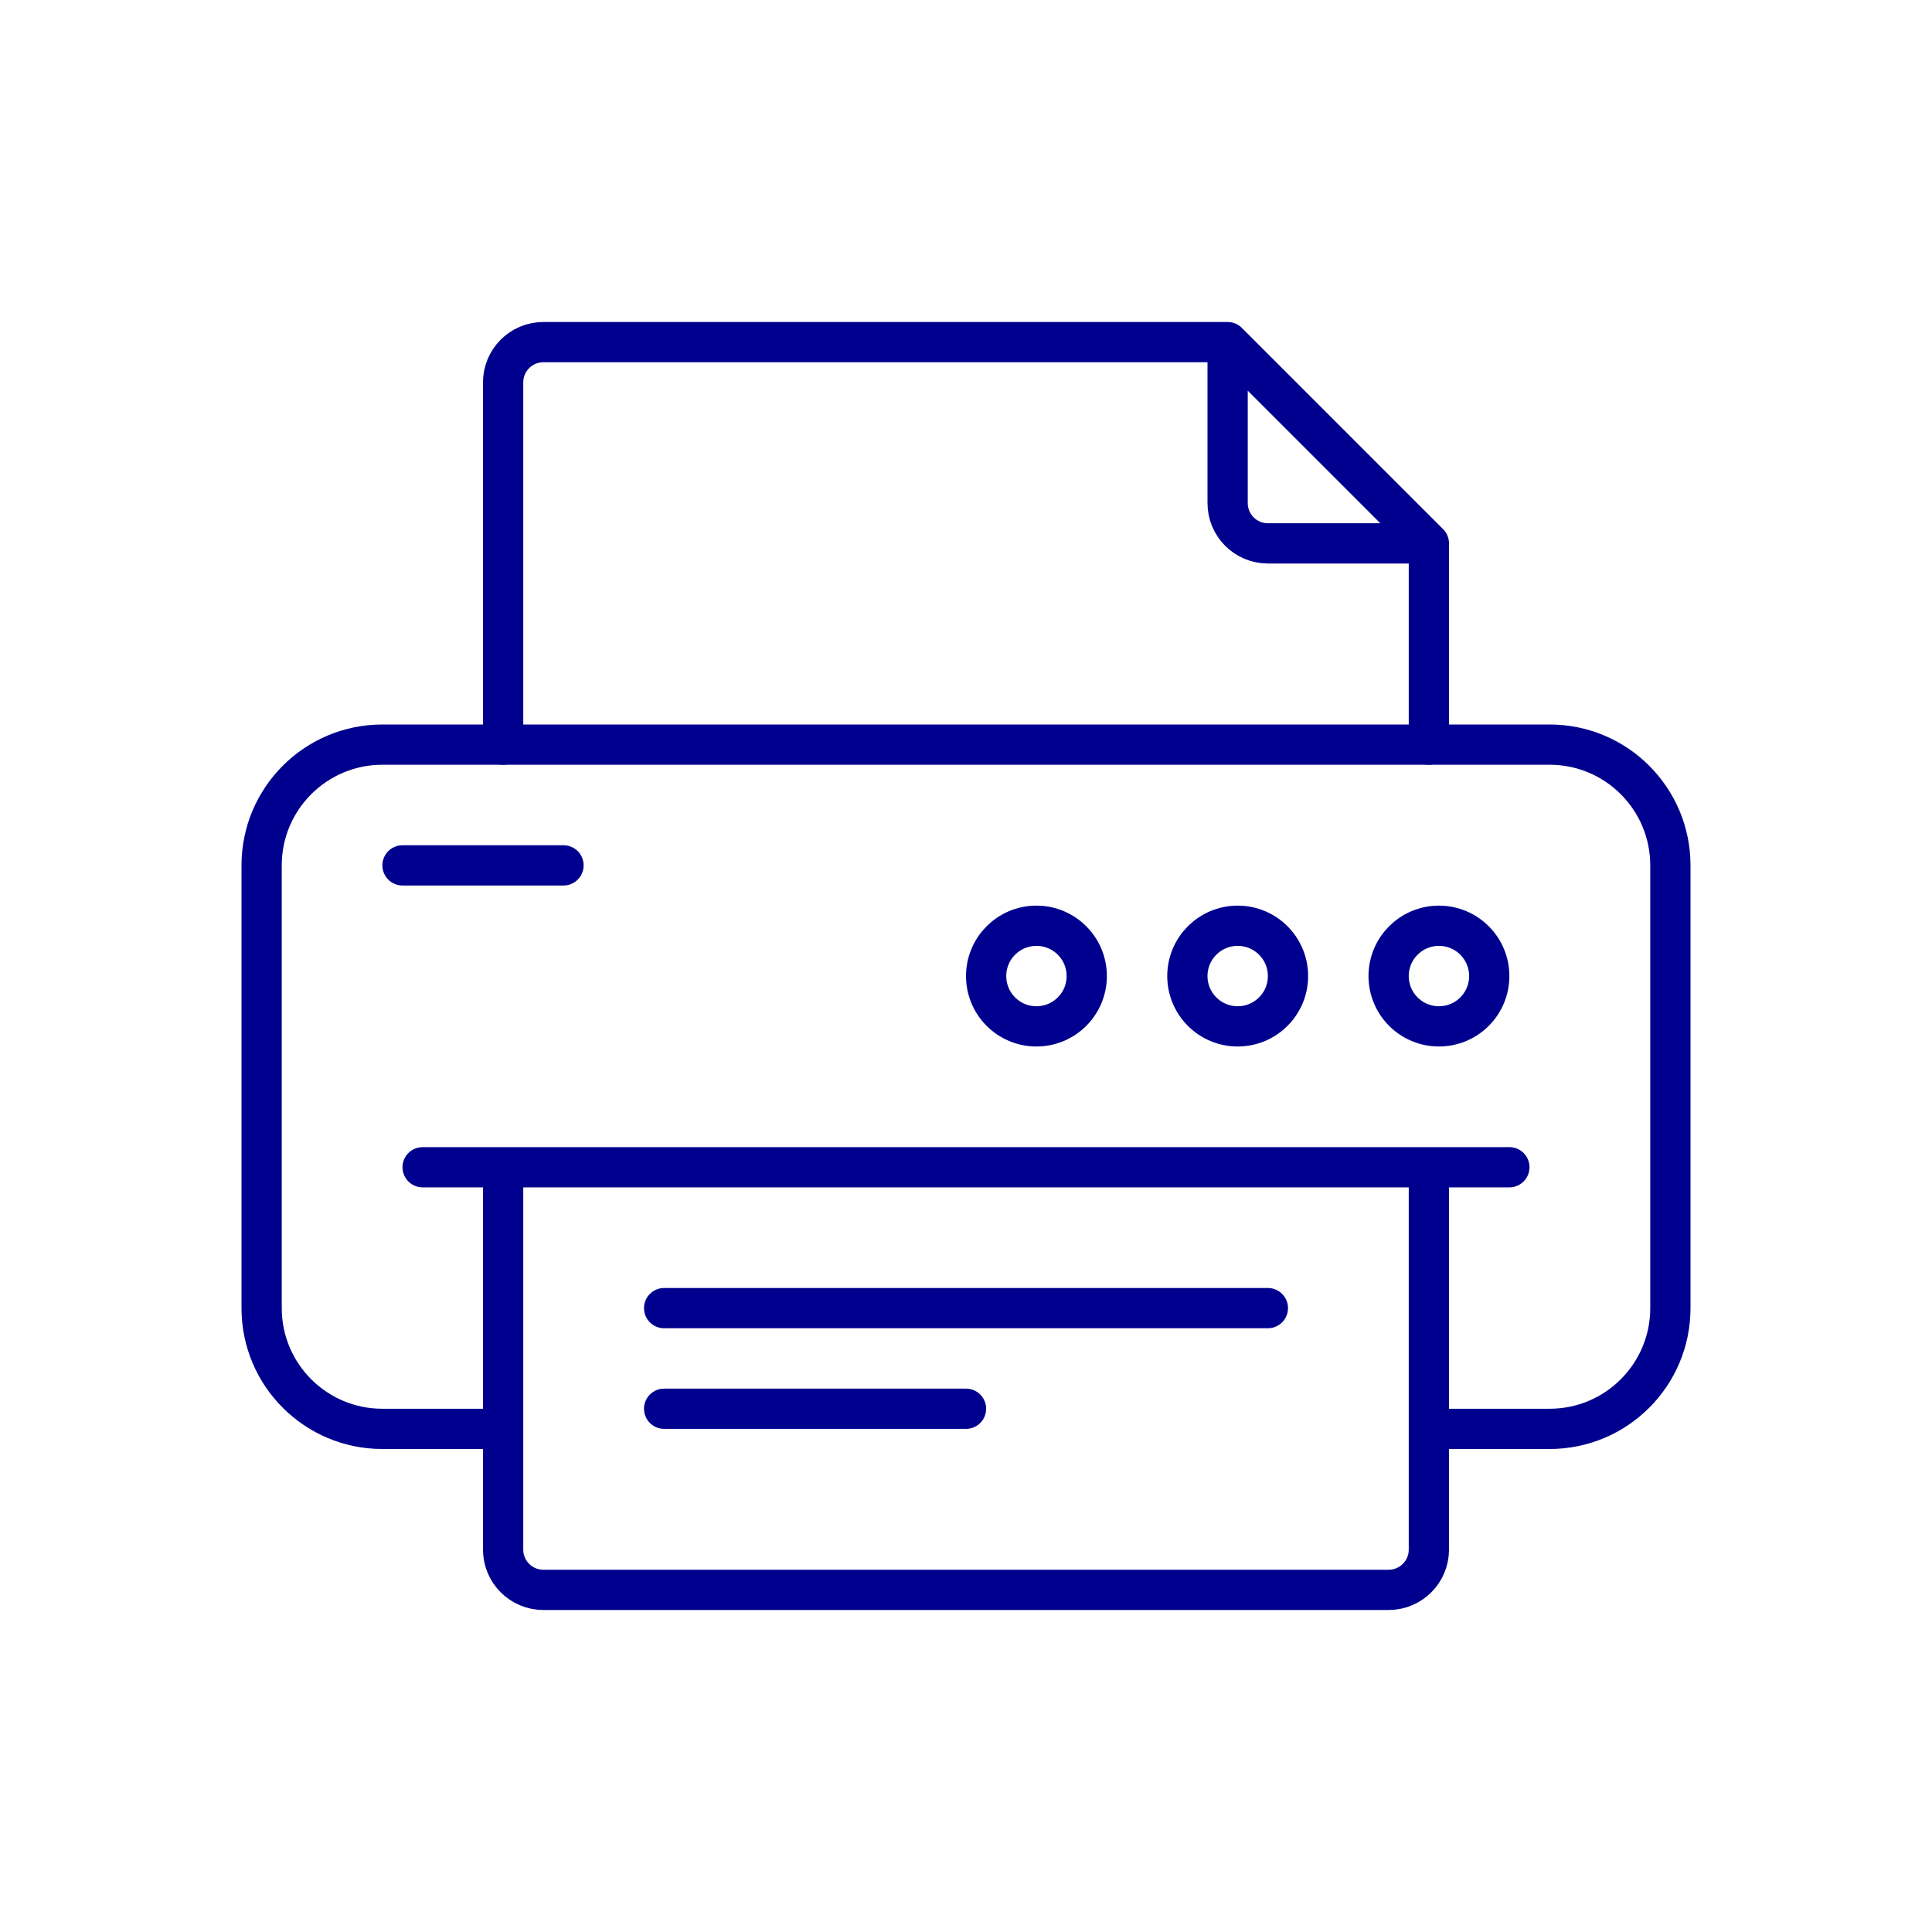
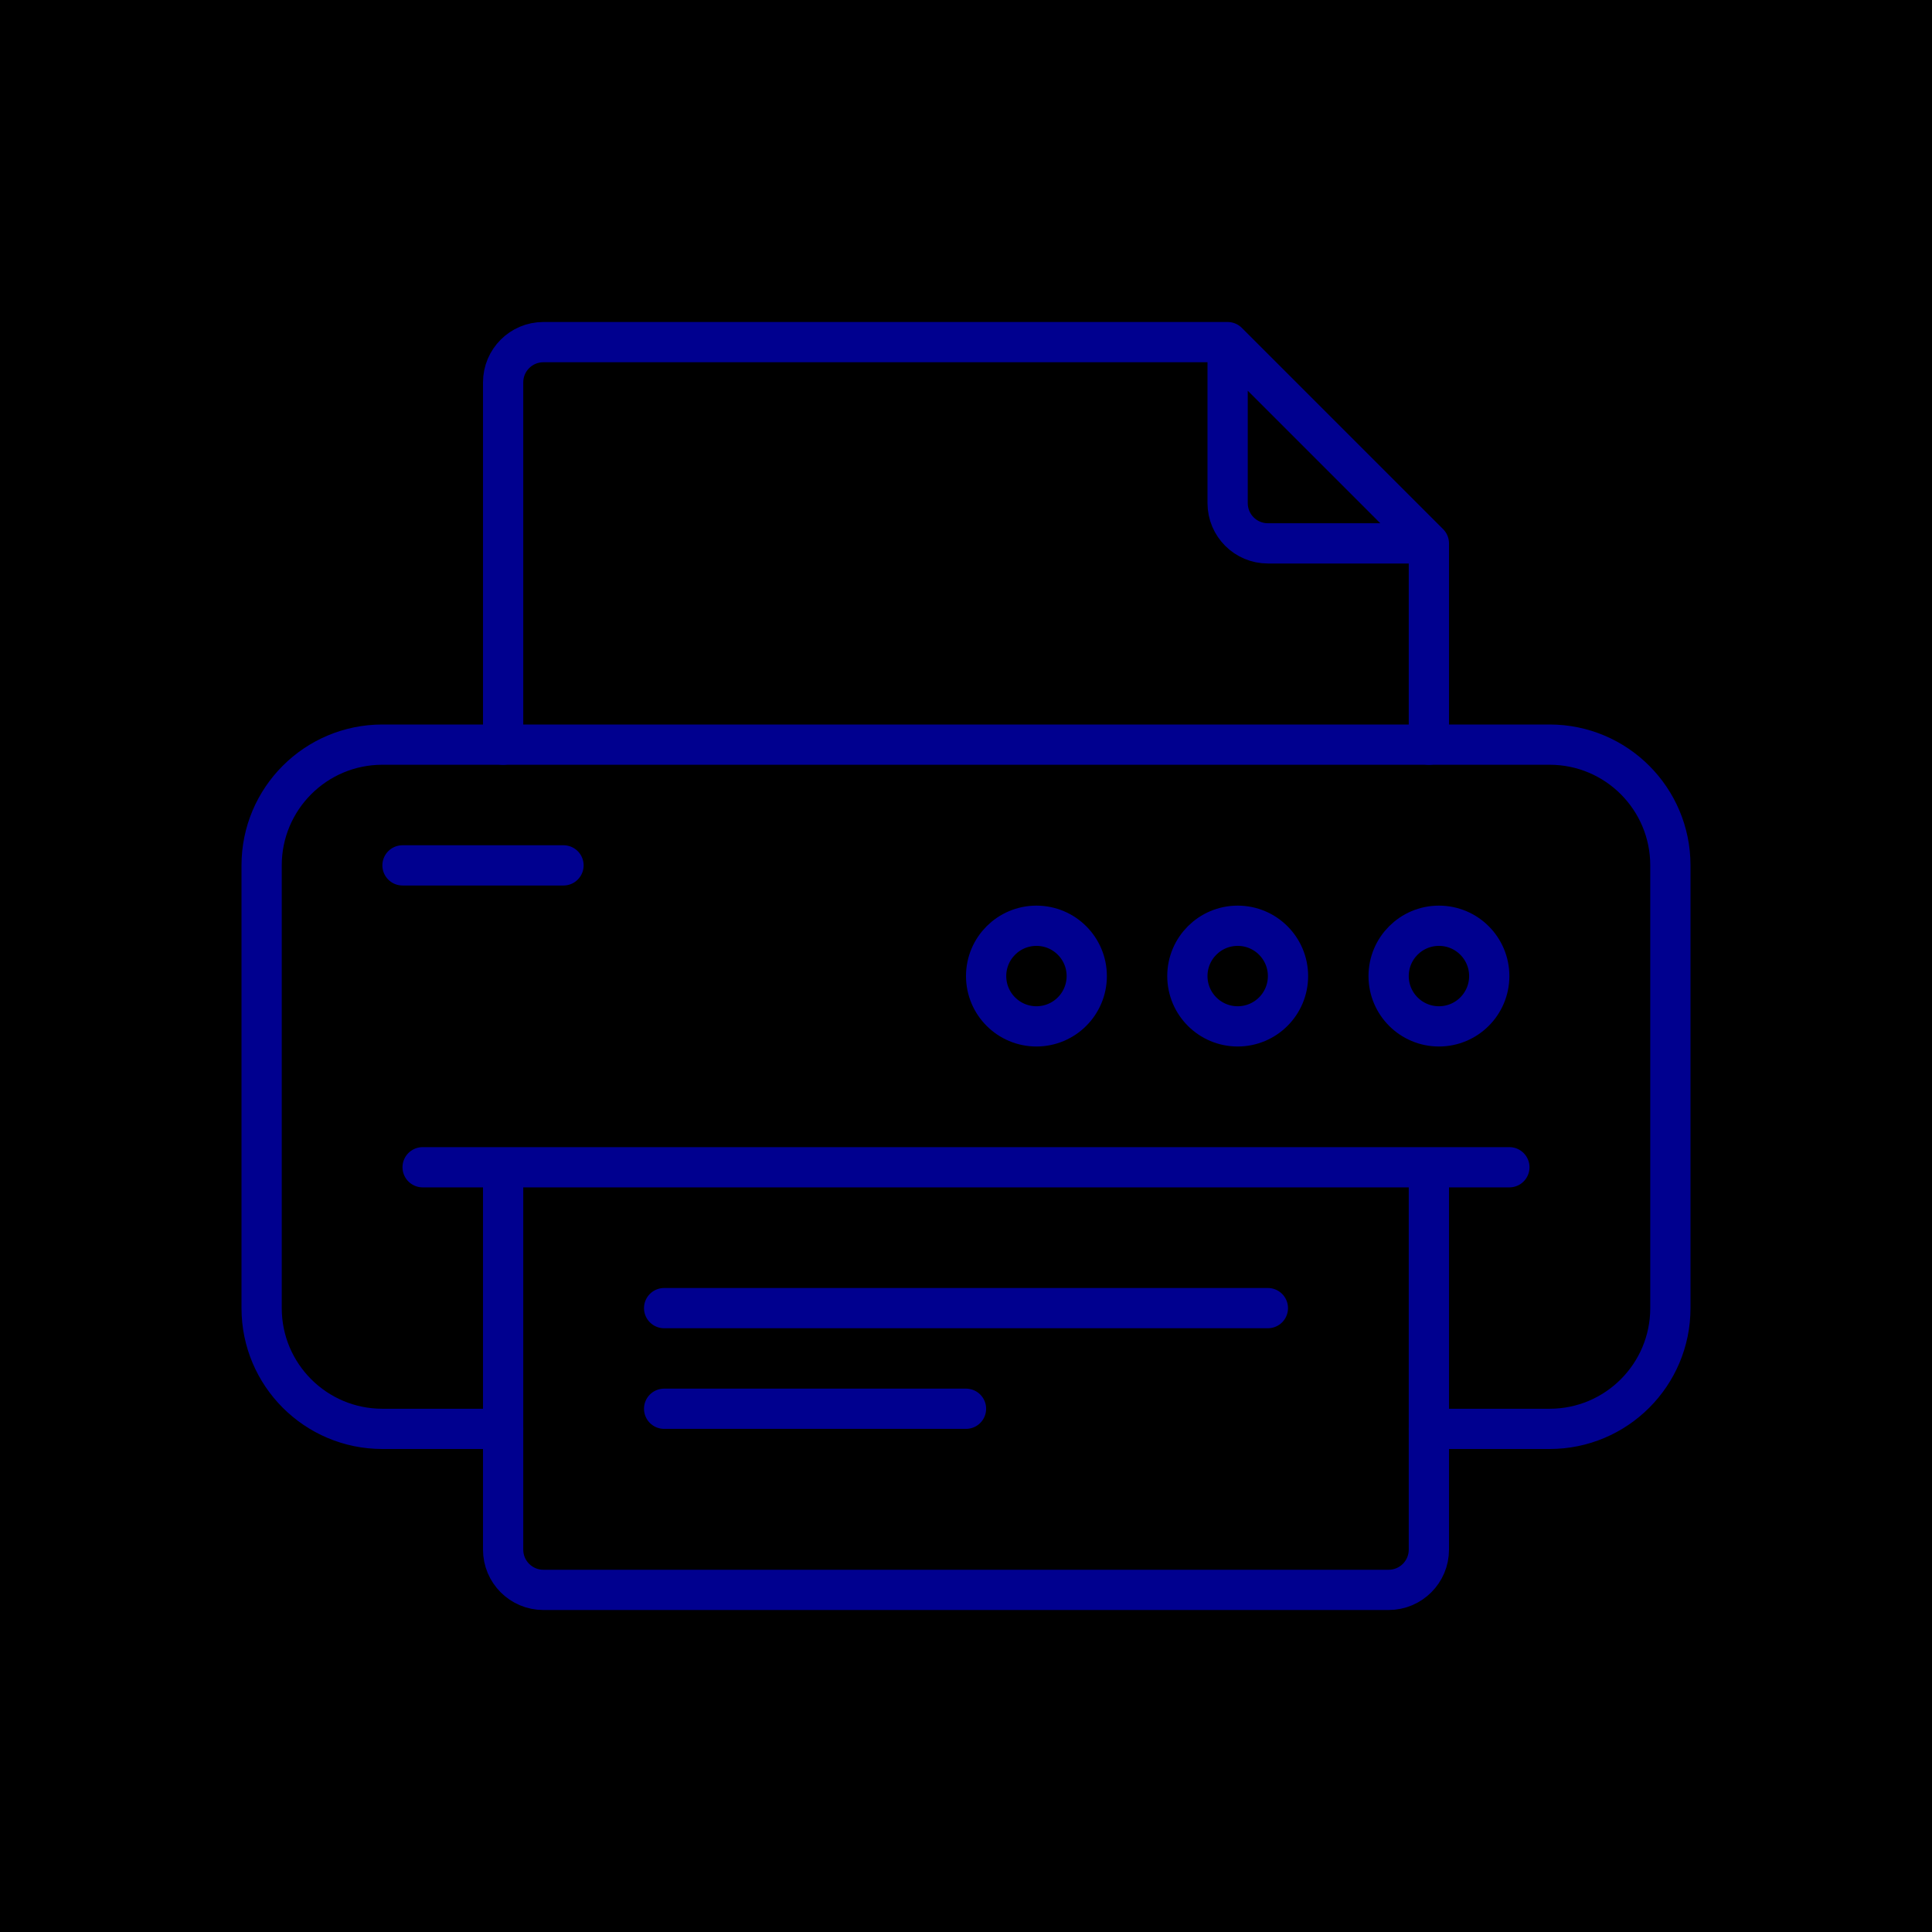
<svg xmlns="http://www.w3.org/2000/svg" viewBox="0 0 96 96">
  <defs>
    <style>.cls-2{fill:none;stroke:#00008f;stroke-linecap:round;stroke-linejoin:round;stroke-width:2px}</style>
  </defs>
  <g id="Layer_2" data-name="Layer 2">
    <g id="icons">
-       <path fill="#fff" d="M0 0h96v96H0z" />
+       <path fill="currentColor" d="M0 0h96v96H0z" />
      <path class="cls-2" d="M25 71h-6a6 6 0 0 1-6-6V43a6 6 0 0 1 6-6h58a6 6 0 0 1 6 6v22a6 6 0 0 1-6 6h-6" />
      <path class="cls-2" d="M71 58v19a2 2 0 0 1-2 2H27a2 2 0 0 1-2-2V58M21 58h54M20 43h8" />
      <circle class="cls-2" cx="51.5" cy="48.5" r="2.5" />
      <circle class="cls-2" cx="61.5" cy="48.5" r="2.5" />
      <circle class="cls-2" cx="71.5" cy="48.5" r="2.5" />
      <path class="cls-2" d="M33 65h30M33 70h15M71 37V27h-8a2 2 0 0 1-2-2v-8H27a2 2 0 0 0-2 2v18M61 17l10 10" />
    </g>
  </g>
</svg>
